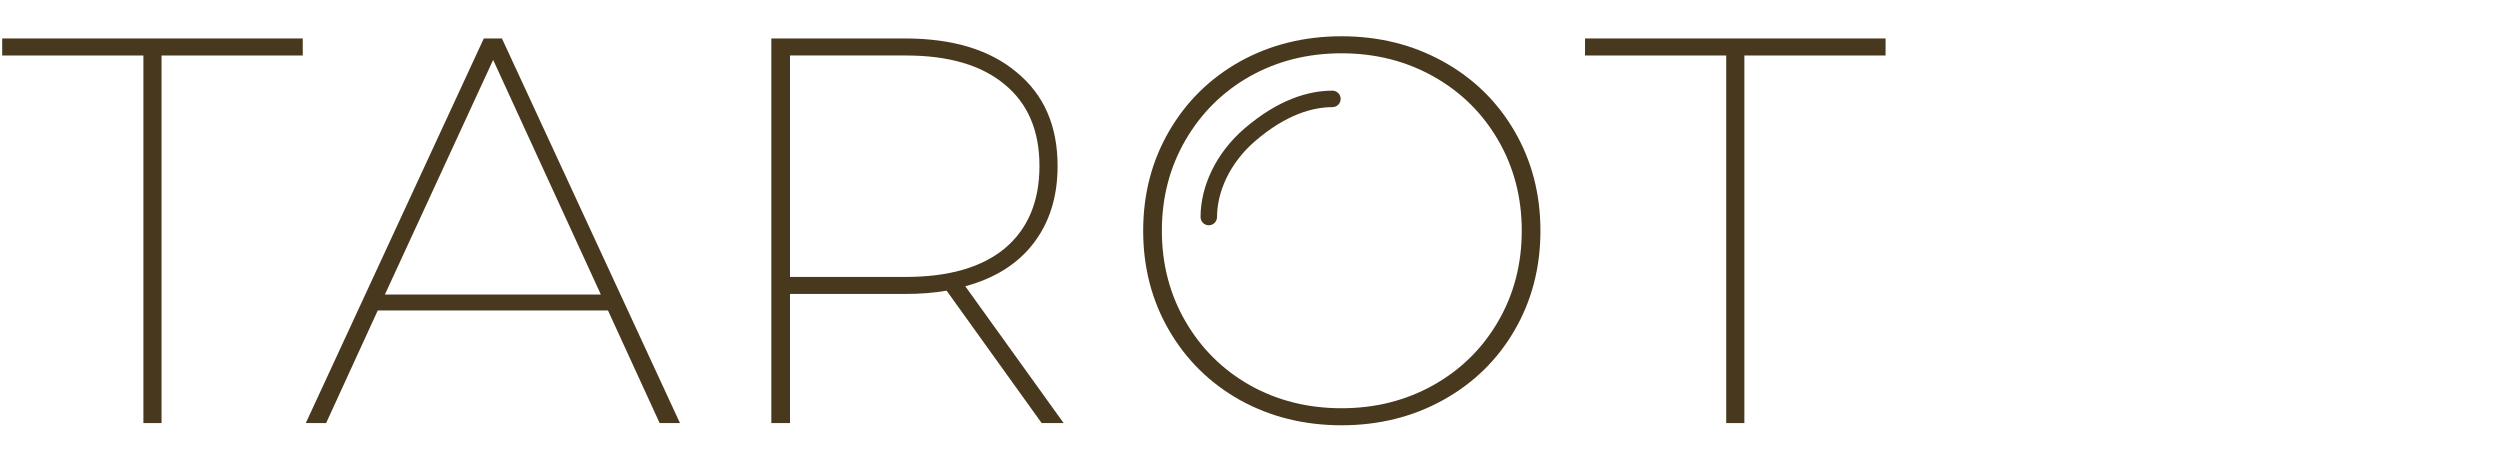
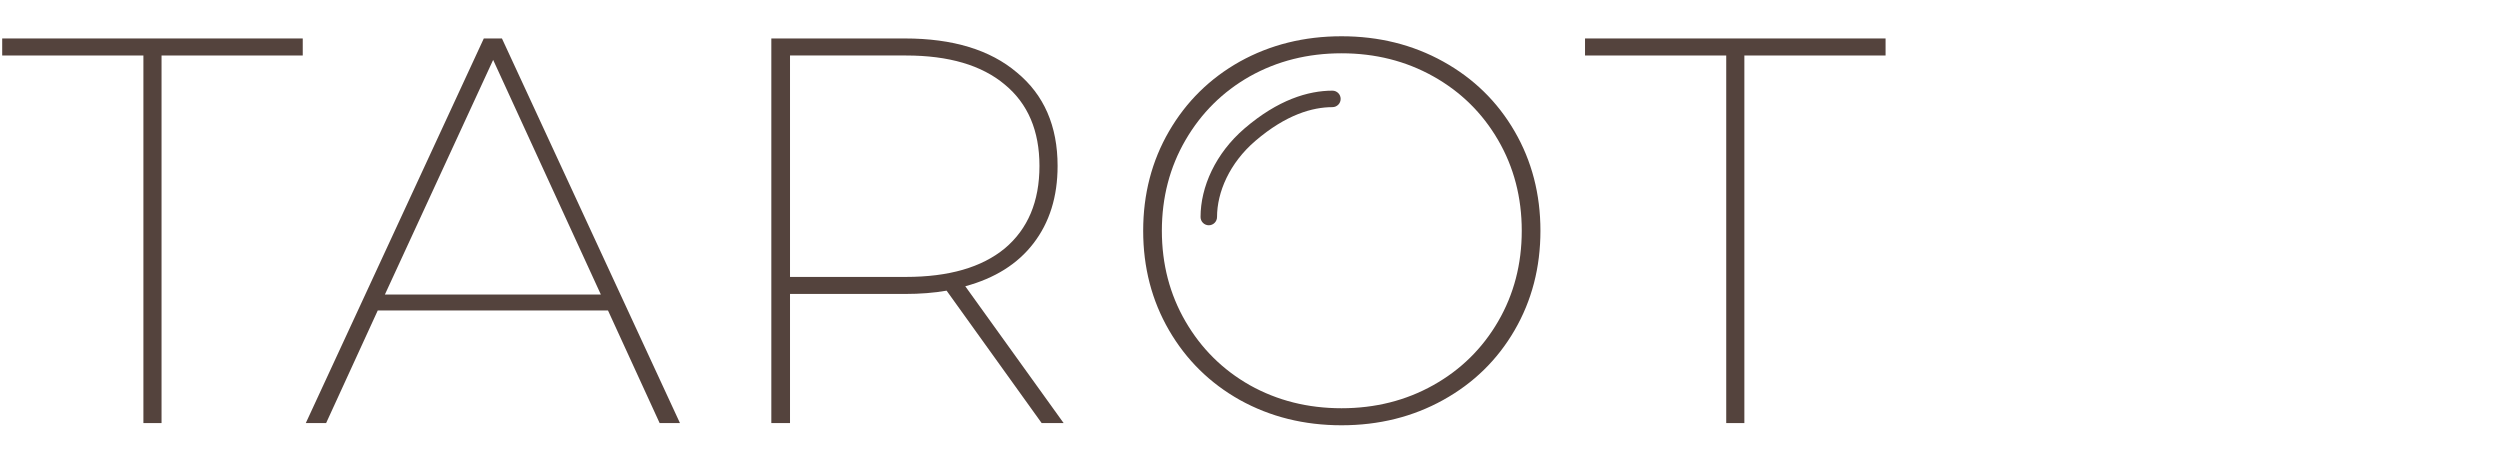
<svg xmlns="http://www.w3.org/2000/svg" width="455" height="83" viewBox="0 0 455 83" fill="none">
-   <path d="M26.1 10.1H0.4V7H55.1V10.1H29.4V77H26.1V10.1Z" fill="#48381D" />
-   <path d="M110.653 56.5H68.753L59.353 77H55.653L88.053 7H91.353L123.753 77H120.053L110.653 56.5ZM109.353 53.6L89.753 10.9L70.053 53.6H109.353Z" fill="#48381D" />
-   <path d="M189.582 77L172.282 52.9C170.015 53.3 167.482 53.5 164.682 53.5H143.782V77H140.382V7H164.682C173.415 7 180.215 9.067 185.082 13.2C190.015 17.267 192.482 22.933 192.482 30.2C192.482 35.8 191.015 40.5 188.082 44.3C185.215 48.033 181.082 50.633 175.682 52.1L193.582 77H189.582ZM164.882 50.4C172.682 50.4 178.682 48.667 182.882 45.2C187.082 41.667 189.182 36.667 189.182 30.2C189.182 23.8 187.082 18.867 182.882 15.4C178.682 11.867 172.682 10.1 164.882 10.1H143.782V50.4H164.882Z" fill="#48381D" />
-   <path d="M244.159 77.4C237.359 77.4 231.193 75.867 225.659 72.8C220.193 69.733 215.893 65.5 212.759 60.1C209.626 54.7 208.059 48.667 208.059 42C208.059 35.333 209.626 29.3 212.759 23.9C215.893 18.5 220.193 14.267 225.659 11.2C231.193 8.133 237.359 6.6 244.159 6.6C250.959 6.6 257.126 8.133 262.659 11.2C268.193 14.267 272.526 18.5 275.659 23.9C278.793 29.3 280.359 35.333 280.359 42C280.359 48.667 278.793 54.7 275.659 60.1C272.526 65.5 268.193 69.733 262.659 72.8C257.126 75.867 250.959 77.4 244.159 77.4ZM244.159 74.3C250.293 74.3 255.859 72.9 260.859 70.1C265.859 67.3 269.793 63.433 272.659 58.5C275.526 53.567 276.959 48.067 276.959 42C276.959 35.933 275.526 30.433 272.659 25.5C269.793 20.567 265.859 16.7 260.859 13.9C255.859 11.1 250.293 9.7 244.159 9.7C238.026 9.7 232.459 11.1 227.459 13.9C222.526 16.7 218.626 20.567 215.759 25.5C212.893 30.433 211.459 35.933 211.459 42C211.459 48.067 212.893 53.567 215.759 58.5C218.626 63.433 222.526 67.3 227.459 70.1C232.459 72.9 238.026 74.3 244.159 74.3Z" fill="#48381D" />
-   <path d="M314.174 10.1H288.474V7H343.174V10.1H317.474V77H314.174V10.1Z" fill="#48381D" />
-   <path fill-rule="evenodd" clip-rule="evenodd" d="M242.5 19.5C238.906 19.5 234.076 20.839 228.476 25.639C223.777 29.667 221.5 34.978 221.5 39.5C221.5 40.328 220.828 41 220 41C219.172 41 218.5 40.328 218.5 39.5C218.5 34.022 221.223 27.904 226.524 23.361C232.59 18.162 238.093 16.5 242.5 16.5C243.328 16.5 244 17.172 244 18C244 18.828 243.328 19.5 242.5 19.5Z" fill="#48381D" />
+   <path d="M26.1 10.1H0.4V7H55.1V10.1H29.4V77H26.1V10.1Z" fill="#54433D" />
+   <path d="M110.653 56.5H68.753L59.353 77H55.653L88.053 7H91.353L123.753 77H120.053L110.653 56.5ZM109.353 53.6L89.753 10.9L70.053 53.6H109.353Z" fill="#54433D" />
+   <path d="M189.582 77L172.282 52.9C170.015 53.3 167.482 53.5 164.682 53.5H143.782V77H140.382V7H164.682C173.415 7 180.215 9.067 185.082 13.2C190.015 17.267 192.482 22.933 192.482 30.2C192.482 35.8 191.015 40.5 188.082 44.3C185.215 48.033 181.082 50.633 175.682 52.1L193.582 77H189.582ZM164.882 50.4C172.682 50.4 178.682 48.667 182.882 45.2C187.082 41.667 189.182 36.667 189.182 30.2C189.182 23.8 187.082 18.867 182.882 15.4C178.682 11.867 172.682 10.1 164.882 10.1H143.782V50.4H164.882Z" fill="#54433D" />
+   <path d="M244.159 77.4C237.359 77.4 231.193 75.867 225.659 72.8C220.193 69.733 215.893 65.5 212.759 60.1C209.626 54.7 208.059 48.667 208.059 42C208.059 35.333 209.626 29.3 212.759 23.9C215.893 18.5 220.193 14.267 225.659 11.2C231.193 8.133 237.359 6.6 244.159 6.6C250.959 6.6 257.126 8.133 262.659 11.2C268.193 14.267 272.526 18.5 275.659 23.9C278.793 29.3 280.359 35.333 280.359 42C280.359 48.667 278.793 54.7 275.659 60.1C272.526 65.5 268.193 69.733 262.659 72.8C257.126 75.867 250.959 77.4 244.159 77.4ZM244.159 74.3C250.293 74.3 255.859 72.9 260.859 70.1C265.859 67.3 269.793 63.433 272.659 58.5C275.526 53.567 276.959 48.067 276.959 42C276.959 35.933 275.526 30.433 272.659 25.5C269.793 20.567 265.859 16.7 260.859 13.9C255.859 11.1 250.293 9.7 244.159 9.7C238.026 9.7 232.459 11.1 227.459 13.9C222.526 16.7 218.626 20.567 215.759 25.5C212.893 30.433 211.459 35.933 211.459 42C211.459 48.067 212.893 53.567 215.759 58.5C218.626 63.433 222.526 67.3 227.459 70.1C232.459 72.9 238.026 74.3 244.159 74.3Z" fill="#54433D" />
+   <path d="M314.174 10.1H288.474V7H343.174V10.1H317.474V77H314.174V10.1Z" fill="#54433D" />
+   <path fill-rule="evenodd" clip-rule="evenodd" d="M242.5 19.5C238.906 19.5 234.076 20.839 228.476 25.639C223.777 29.667 221.5 34.978 221.5 39.5C221.5 40.328 220.828 41 220 41C219.172 41 218.5 40.328 218.5 39.5C218.5 34.022 221.223 27.904 226.524 23.361C232.59 18.162 238.093 16.5 242.5 16.5C243.328 16.5 244 17.172 244 18C244 18.828 243.328 19.5 242.5 19.5Z" fill="#54433D" />
</svg>
